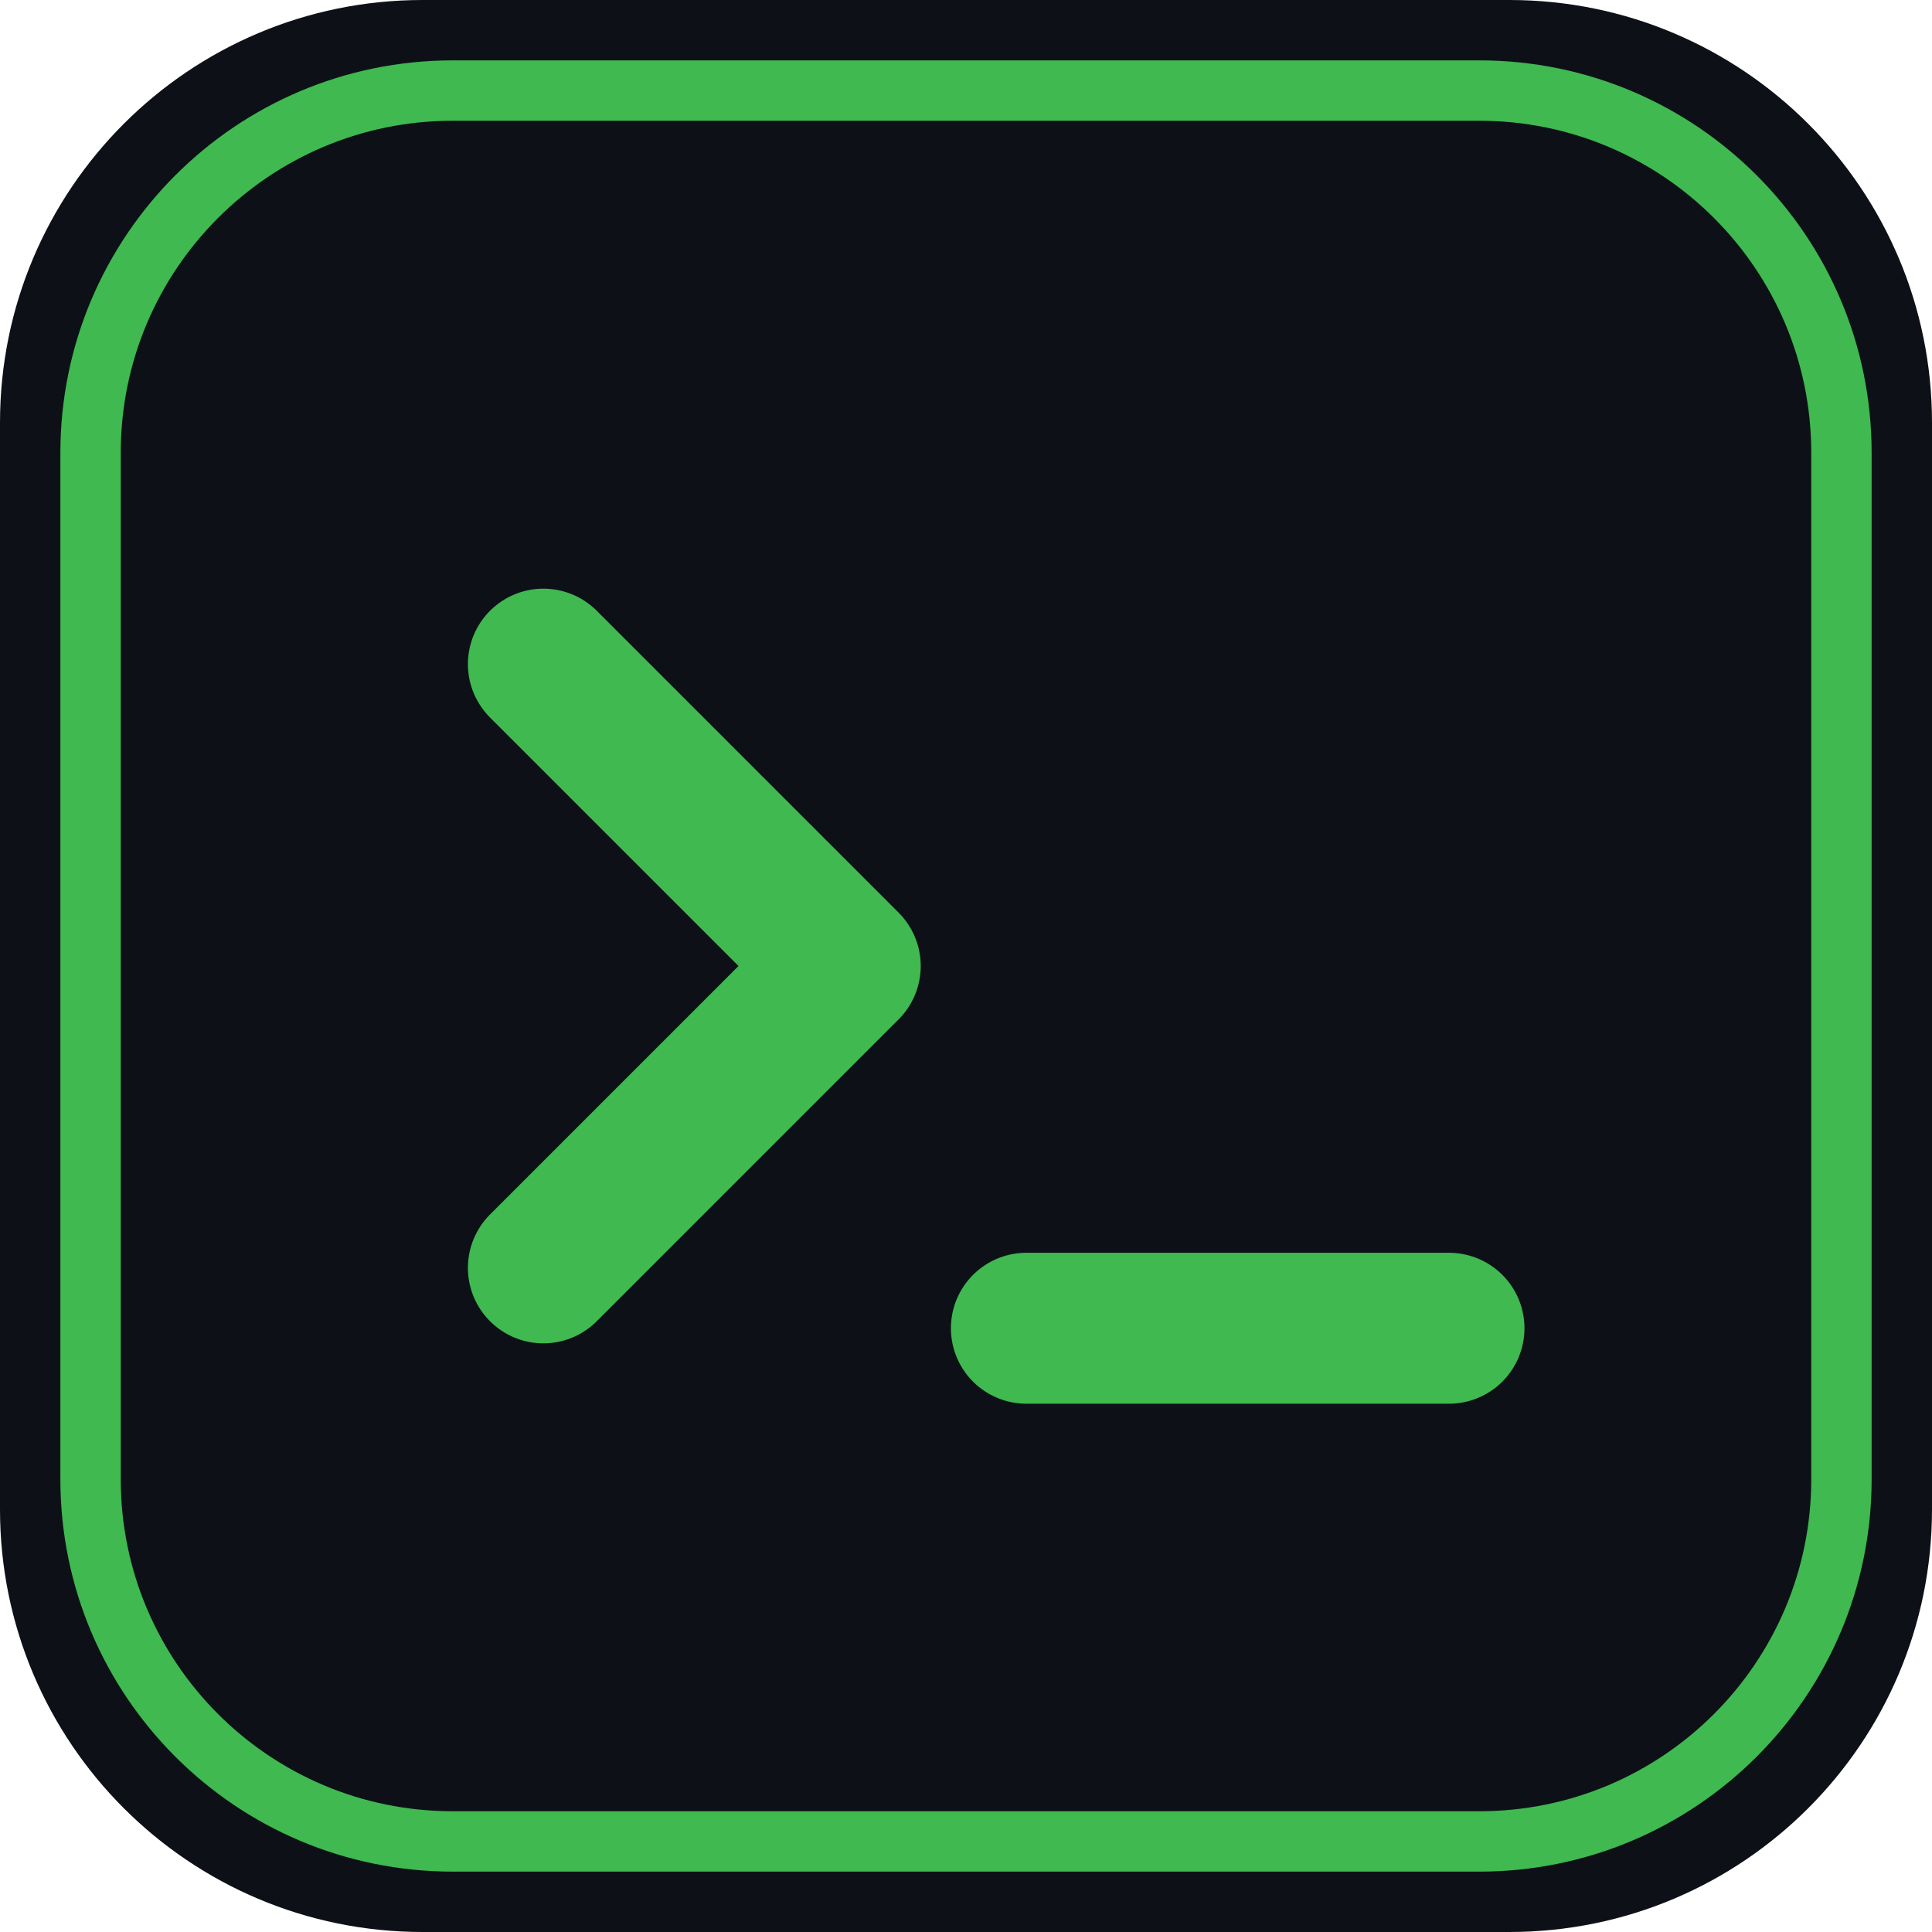
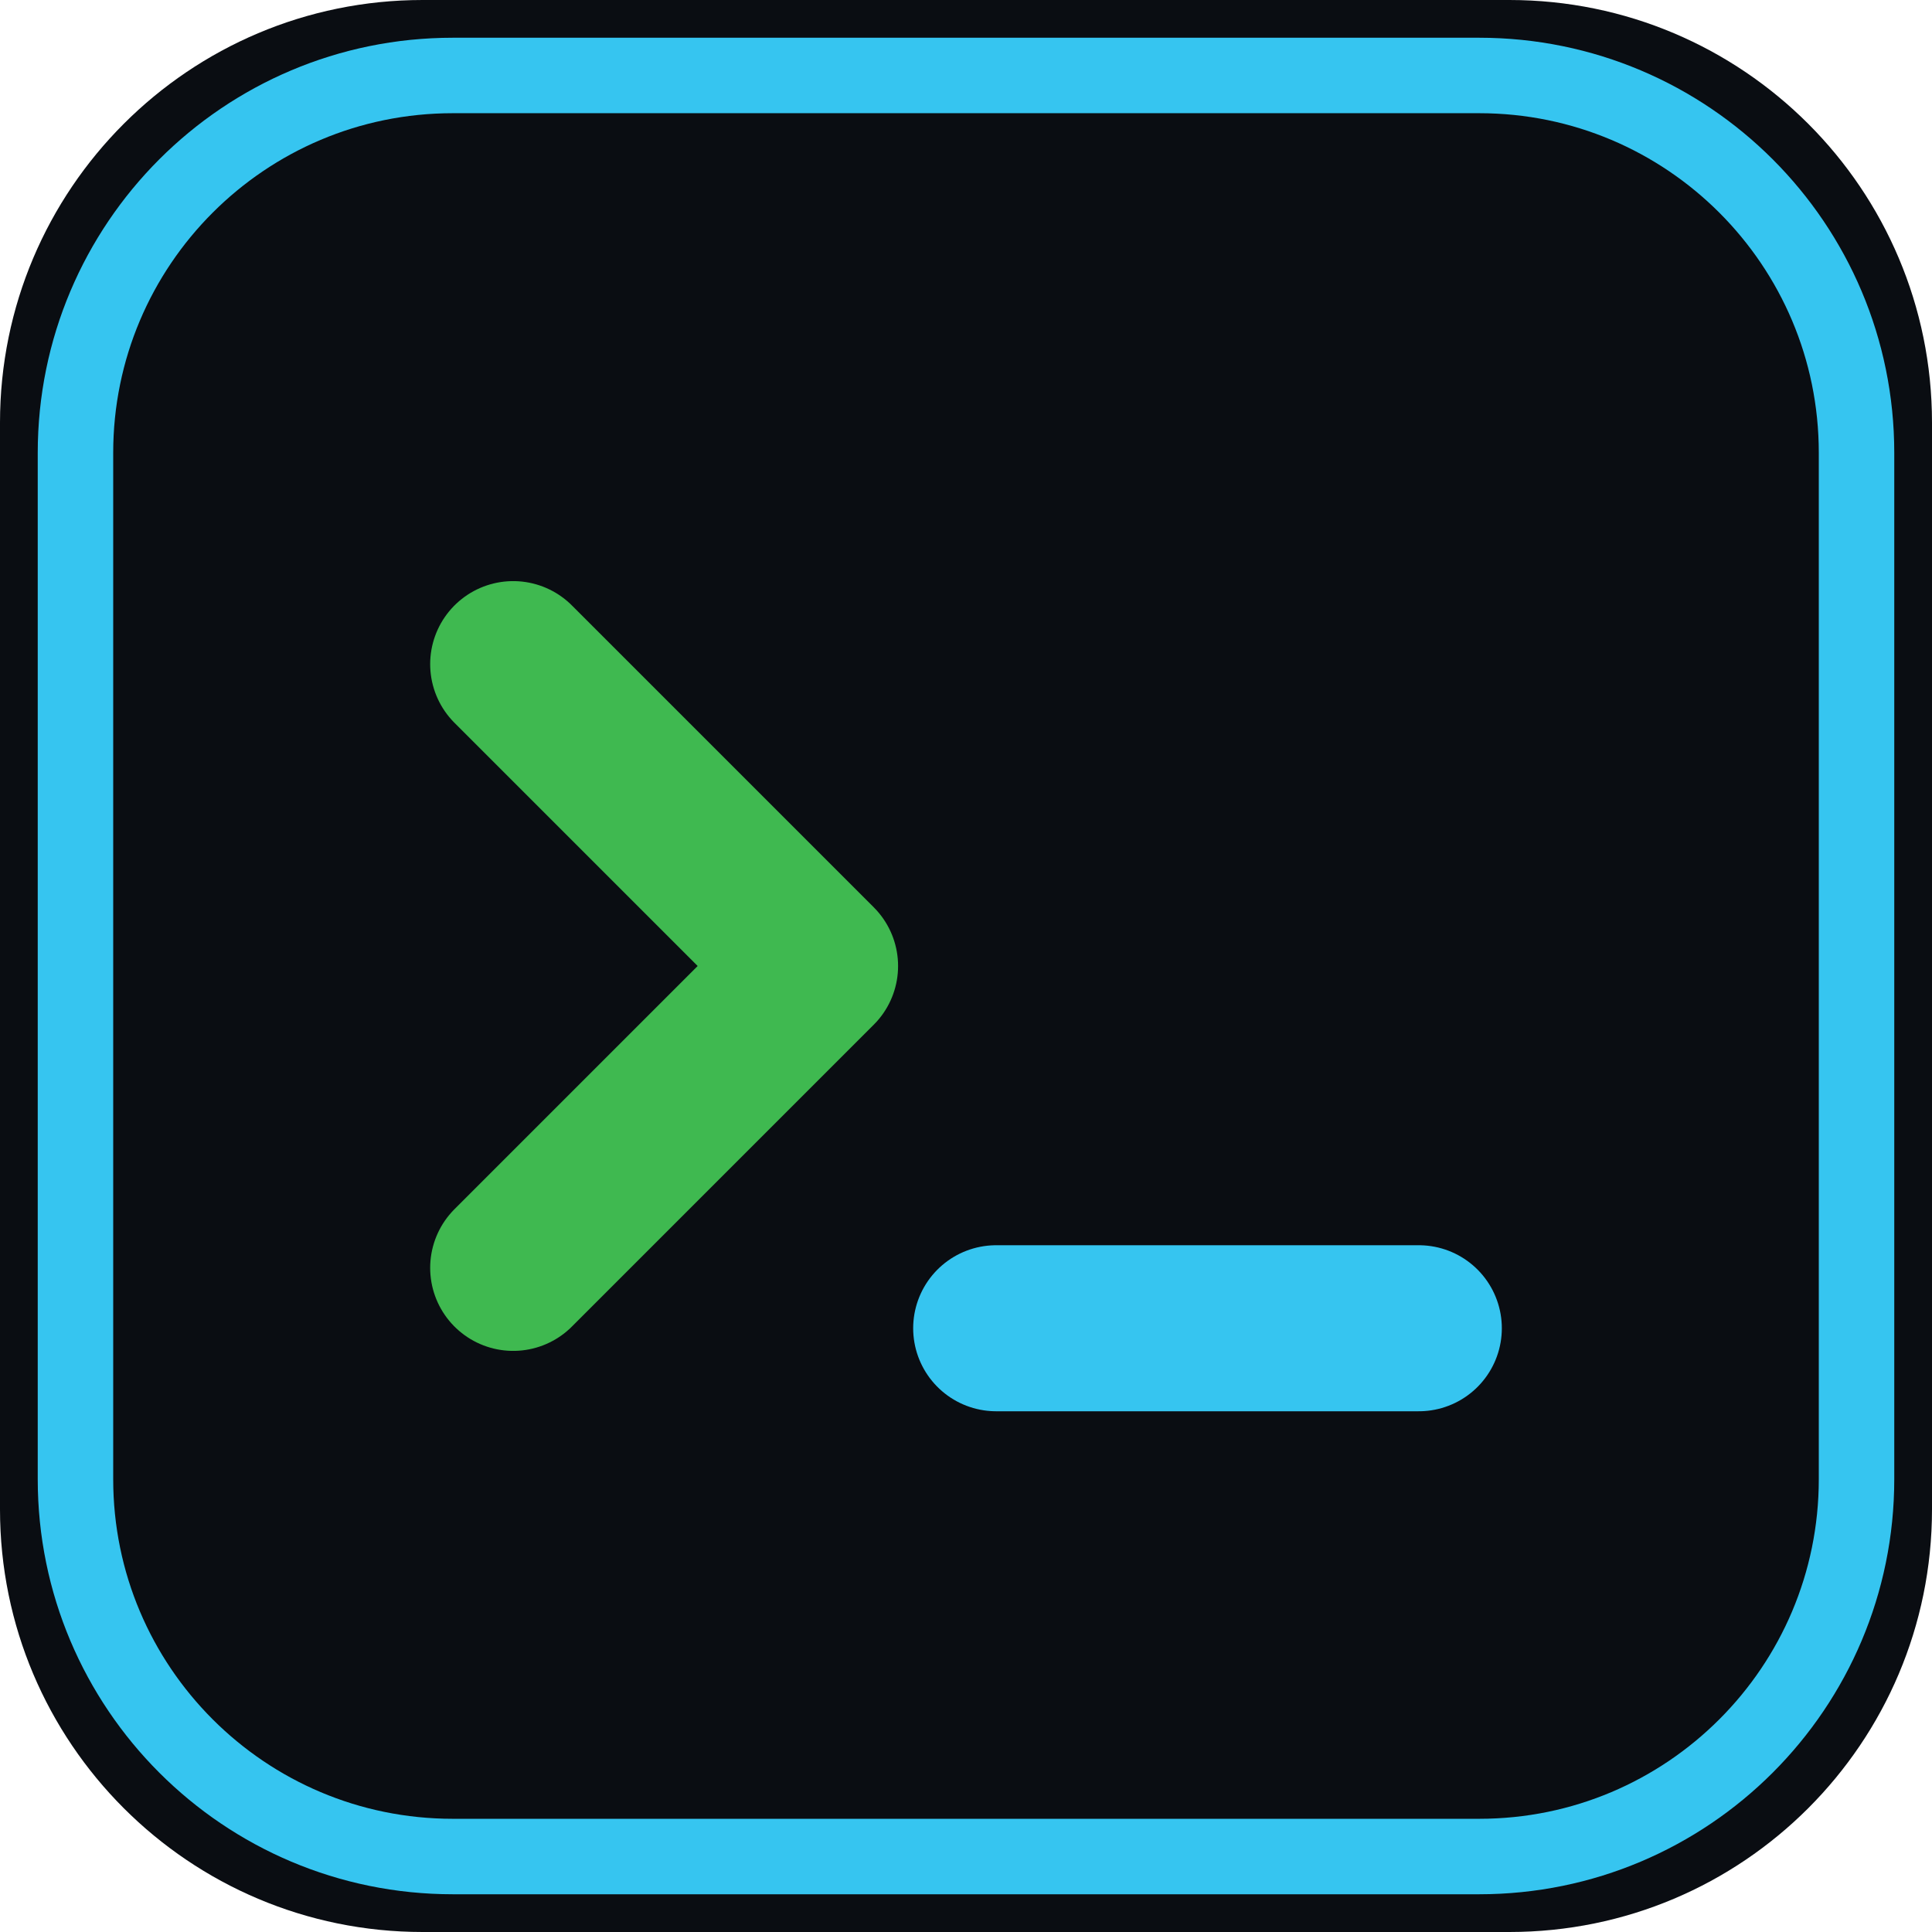
- <svg xmlns="http://www.w3.org/2000/svg" viewBox="0 0 64 64" role="img" aria-label="Kali for Beginners">
-   <rect width="64" height="64" rx="14" fill="#0d1117" />
-   <rect x="3" y="3" width="58" height="58" rx="12" fill="none" stroke="#3fb950" stroke-width="2" />
-   <g fill="none" stroke="#3fb950" stroke-width="5" stroke-linecap="round" stroke-linejoin="round">
-     <path d="M18 22 l10 10 -10 10" />
-     <path d="M34 44 h14" />
+ <svg xmlns="http://www.w3.org/2000/svg" viewBox="0 0 64 64" role="img" aria-label="Kali Linux for Beginners">
+   <rect width="64" height="64" rx="14" fill="#0a0d12" />
+   <rect x="2.5" y="2.5" width="59" height="59" rx="12.5" fill="none" stroke="#36c5f0" stroke-width="2.5" />
+   <g fill="none" stroke-width="5.5" stroke-linecap="round" stroke-linejoin="round">
+     <path d="M17 22 l10 10 -10 10" stroke="#3fb950" />
+     <path d="M33 44 h14" stroke="#36c5f0" />
  </g>
</svg>
